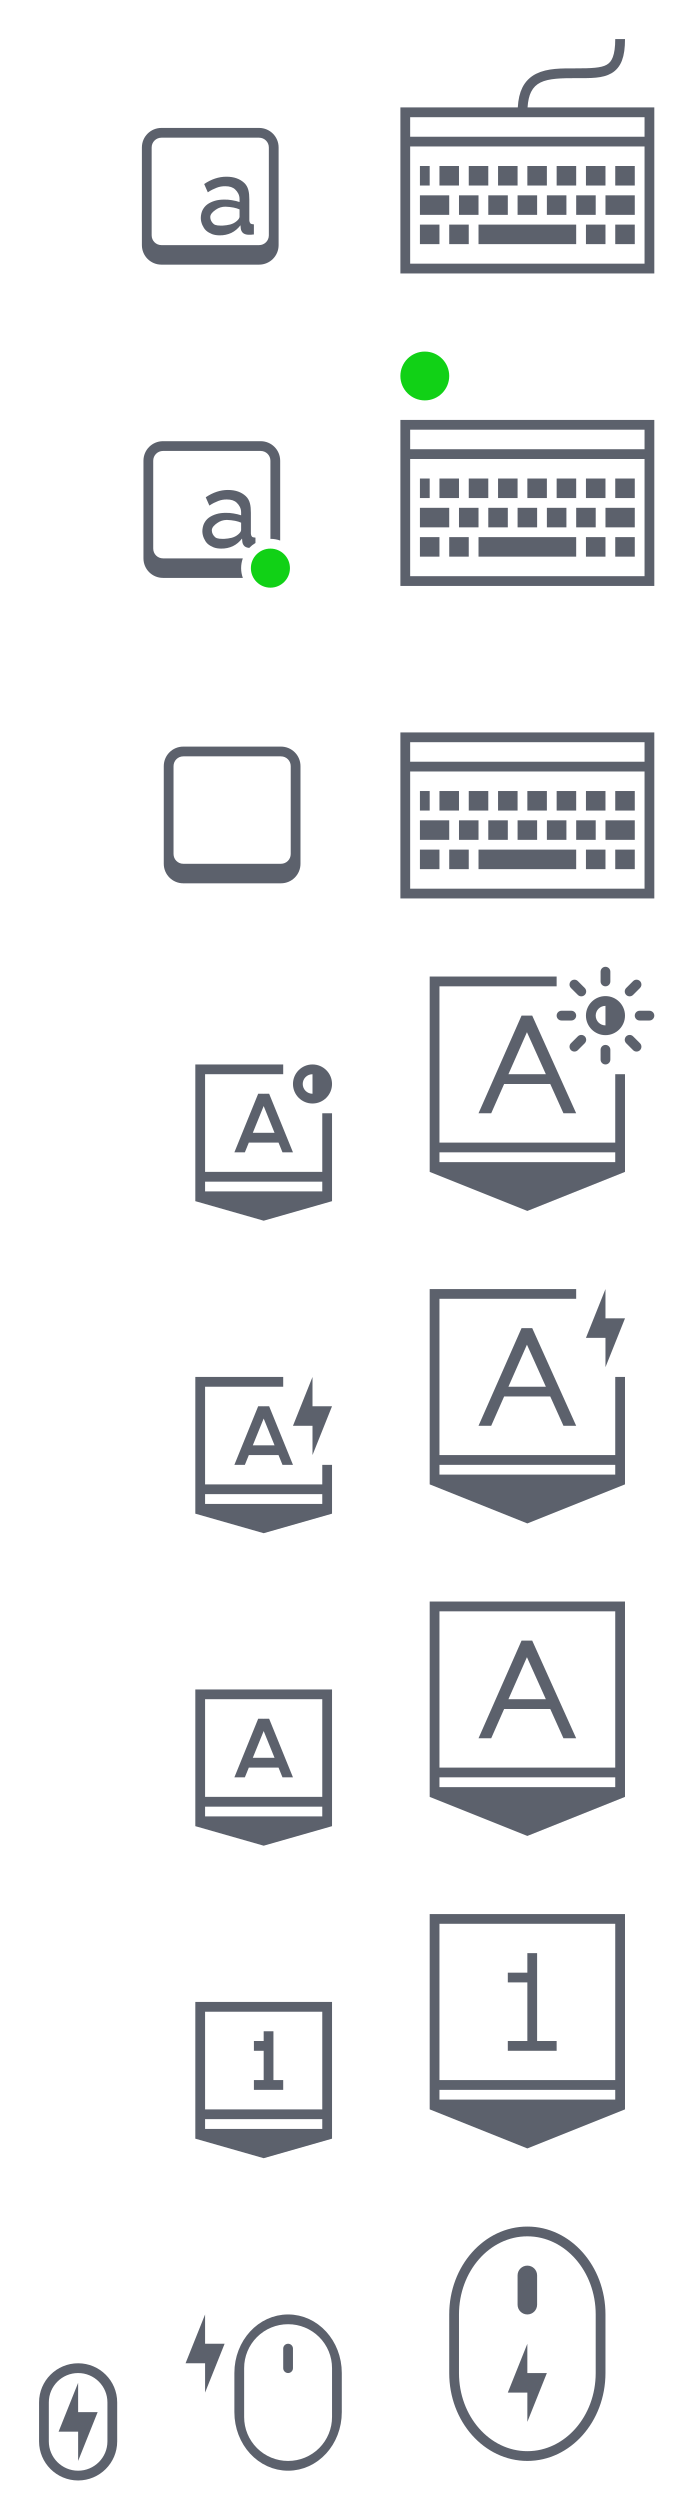
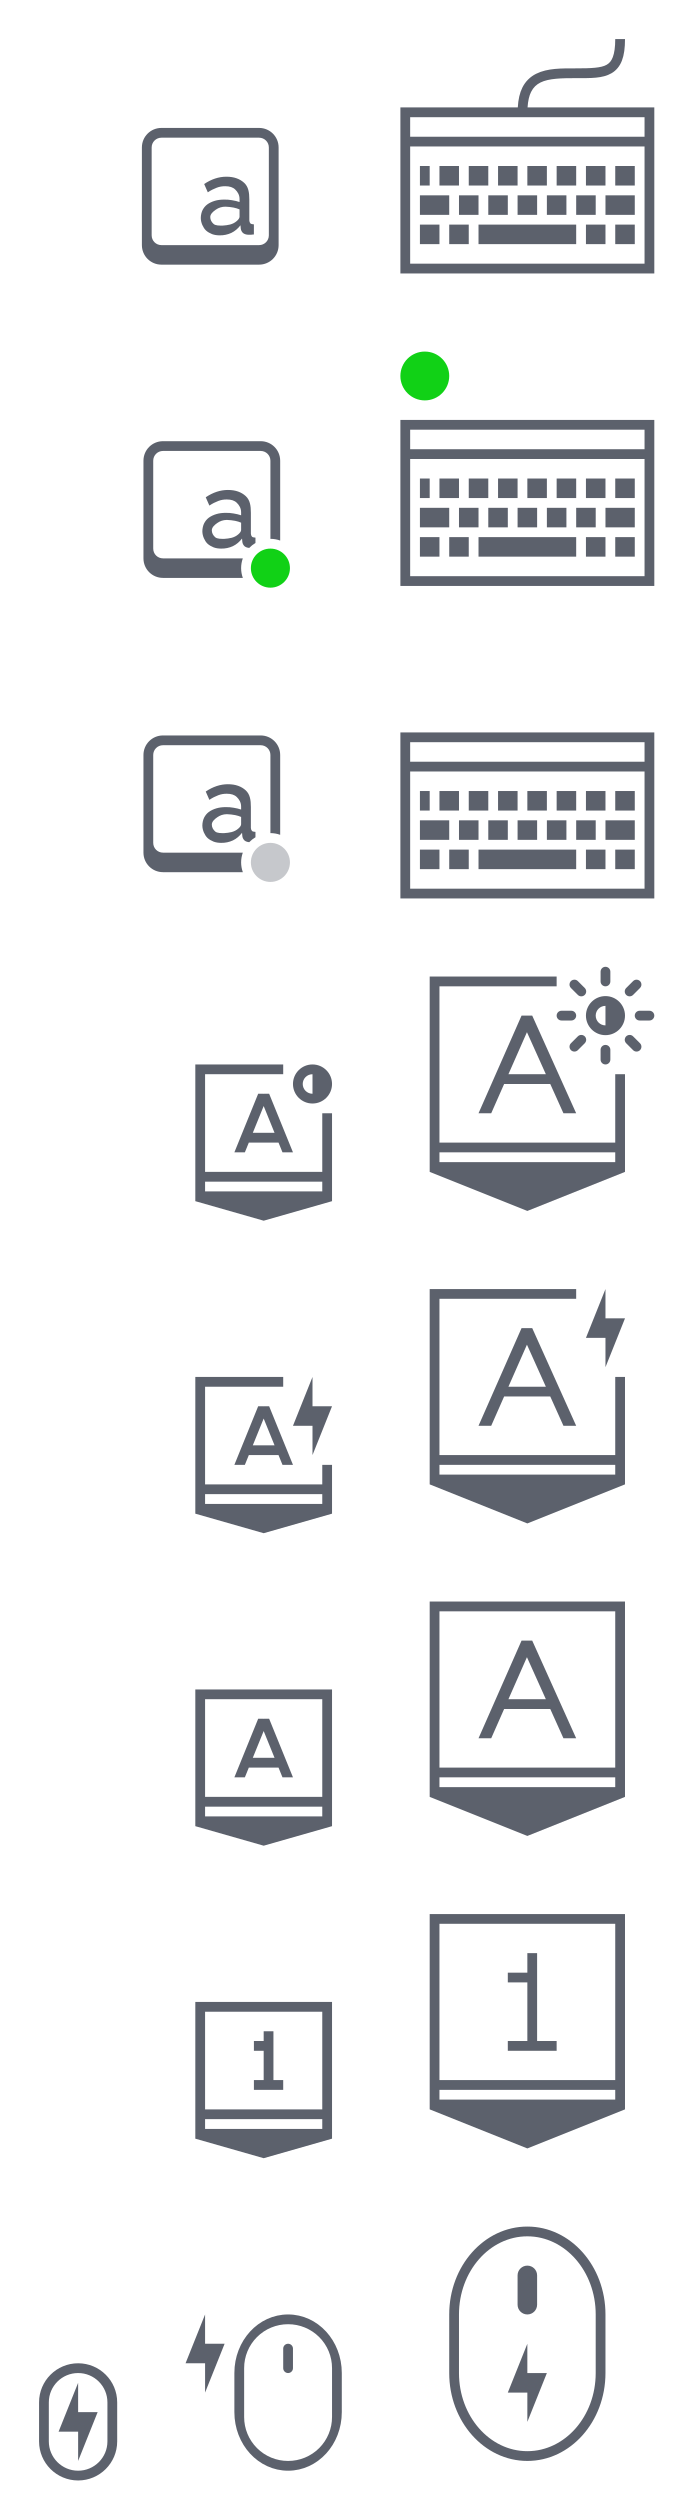
- <svg xmlns="http://www.w3.org/2000/svg" id="svg3869" width="70" height="256" version="1.1">
-   <defs id="defs3871">
+ <svg xmlns="http://www.w3.org/2000/svg" width="70" height="256" version="1.1">
+   <defs>
    <style id="current-color-scheme" type="text/css">.ColorScheme-Text{color:#5c616c}</style>
  </defs>
  <g id="22-22-input-mouse-battery" transform="translate(-310 -300.36)">
-     <rect id="rect8" x="326" y="534.36" width="22" height="22" ry="0" fill="none" />
-     <path id="path10" class="ColorScheme-Text" transform="translate(326 534.36)" d="M13.5 3C10.453 3 8 5.676 8 9v4c0 3.324 2.453 6 5.5 6s5.5-2.676 5.5-6V9c0-3.324-2.453-6-5.5-6zm0 1A4.49 4.49 0 0 1 18 8.5v5a4.49 4.49 0 0 1-4.5 4.5A4.49 4.49 0 0 1 9 13.5v-5A4.49 4.49 0 0 1 13.5 4zm0 2c-.277 0-.5.223-.5.5v2a.499.499 0 1 0 1 0v-2c0-.277-.223-.5-.5-.5z" fill="currentColor" />
-     <path id="path12" class="ColorScheme-Text" d="m331 537.36-2 5h2v3l2-5h-2z" fill="currentColor" />
+     <rect x="326" y="534.36" width="22" height="22" ry="0" fill="none" />
+     <path class="ColorScheme-Text" transform="translate(326 534.36)" d="M13.5 3C10.453 3 8 5.676 8 9v4c0 3.324 2.453 6 5.5 6s5.5-2.676 5.5-6V9c0-3.324-2.453-6-5.5-6zm0 1A4.49 4.49 0 0 1 18 8.5v5a4.49 4.49 0 0 1-4.5 4.5A4.49 4.49 0 0 1 9 13.5v-5A4.49 4.49 0 0 1 13.5 4zm0 2c-.277 0-.5.223-.5.5v2a.499.499 0 1 0 1 0v-2c0-.277-.223-.5-.5-.5z" fill="currentColor" />
+     <path class="ColorScheme-Text" d="m331 537.36-2 5h2v3l2-5h-2z" fill="currentColor" />
  </g>
  <g id="22-22-input-keyboard-battery" transform="translate(-332 -396.36)">
-     <rect id="rect15" x="348" y="534.36" width="22" height="22" ry="0" fill="none" />
-     <path id="path17" class="ColorScheme-Text" transform="translate(332 396.36)" d="M20 141v14l7 2 7-2v-5h-1v2H21v-10h8v-1h-9zm12 0l-2 5h2v3l2-5h-2v-3zm-5.563 3L24 150h1.074l.406-1h3.04l.406 1H30l-2.44-6h-.537l-.023.01-.023-.01h-.54zm.563 1.258L28.113 148h-2.226L27 145.258zM21 153h12v1H21v-1z" fill="currentColor" />
+     <rect x="348" y="534.36" width="22" height="22" ry="0" fill="none" />
+     <path class="ColorScheme-Text" transform="translate(332 396.36)" d="M20 141v14l7 2 7-2v-5h-1v2H21v-10h8v-1h-9zm12 0l-2 5h2v3l2-5h-2v-3zm-5.563 3L24 150h1.074l.406-1h3.04l.406 1H30l-2.44-6h-.537l-.023.01-.023-.01h-.54zm.563 1.258L28.113 148h-2.226L27 145.258zM21 153h12v1H21v-1z" fill="currentColor" />
  </g>
  <g id="22-22-input-keyboard-brightness" transform="translate(-354 -428.36)">
-     <rect id="rect20" x="370" y="534.36" width="22" height="22" ry="0" fill="none" />
-     <path id="path4344" class="ColorScheme-Text" transform="translate(354 428.36)" d="M20 109v14l7 2 7-2v-9h-1v6H21v-10h8v-1h-9zm12 0a2 2 0 1 0 0 4 2 2 0 0 0 0-4zm0 1v2a1 1 0 1 1 0-2zm-5.563 2L24 118h1.074l.406-1h3.04l.406 1H30l-2.44-6h-.537l-.023.01-.023-.01h-.54zm.563 1.258L28.113 116h-2.226L27 113.258zM21 121h12v1H21v-1z" fill="currentColor" />
+     <rect x="370" y="534.36" width="22" height="22" ry="0" fill="none" />
+     <path class="ColorScheme-Text" transform="translate(354 428.36)" d="M20 109v14l7 2 7-2v-9h-1v6H21v-10h8v-1h-9zm12 0a2 2 0 1 0 0 4 2 2 0 0 0 0-4zm0 1v2a1 1 0 1 1 0-2zm-5.563 2L24 118h1.074l.406-1h3.04l.406 1H30l-2.44-6h-.537l-.023.01-.023-.01h-.54zm.563 1.258L28.113 116h-2.226L27 113.258zM21 121h12v1H21v-1z" fill="currentColor" />
  </g>
  <g id="input-keyboard-battery" transform="translate(-332 -428.36)">
-     <rect id="rect4378" x="370" y="556.36" width="32" height="32" ry="0" fill="none" />
-     <path id="rect4223" class="ColorScheme-Text" transform="translate(332 428.36)" d="M44 132v20l10 4 10-4v-11h-1v8H45v-16h14v-1H44zm18 0l-2 5h2v3l2-5h-2v-3zm-8.594 4L49 146h1.3l1.323-3h4.723l1.35 3H59l-4.5-10h-1.094zm.553 1.695L55.896 142h-3.834l1.897-4.305zM45 150h18v1H45v-1z" fill="currentColor" />
+     <rect x="370" y="556.36" width="32" height="32" ry="0" fill="none" />
+     <path class="ColorScheme-Text" transform="translate(332 428.36)" d="M44 132v20l10 4 10-4v-11h-1v8H45v-16h14v-1H44zm18 0l-2 5h2v3l2-5h-2v-3zm-8.594 4L49 146h1.3l1.323-3h4.723l1.35 3H59l-4.5-10h-1.094zm.553 1.695L55.896 142h-3.834l1.897-4.305zM45 150h18v1H45v-1z" fill="currentColor" />
  </g>
  <g id="input-keyboard-brightness" transform="translate(-364 -460.36)">
-     <rect id="rect4266" x="402" y="556.36" width="32" height="32" ry="0" fill="none" />
-     <path id="path4270" class="ColorScheme-Text" transform="translate(364 460.36)" d="M44 100v20l10 4 10-4v-10h-1v7H45v-16h12v-1H44zm9.406 4L49 114h1.3l1.323-3h4.723l1.35 3H59l-4.5-10h-1.094zm.553 1.695L55.896 110h-3.834l1.897-4.305zM45 118h18v1H45v-1z" fill="currentColor" />
-     <path id="path4274" class="ColorScheme-Text" transform="translate(326 534.36)" d="M100 25c-.277 0-.5.223-.5.5v1a.499.499 0 1 0 1 0v-1c0-.277-.223-.5-.5-.5zm-3.182 1.318a.499.499 0 0 0-.354.854l.708.707a.499.499 0 1 0 .707-.707l-.707-.707a.498.498 0 0 0-.354-.147zm6.364 0a.498.498 0 0 0-.354.147l-.707.707a.499.499 0 1 0 .707.707l.707-.707a.499.499 0 0 0-.353-.854zM100 28a2 2 0 1 0 0 4 2 2 0 0 0 0-4zm0 1v2a1 1 0 1 1 0-2zm-4.5.5a.499.499 0 1 0 0 1h1a.499.499 0 1 0 0-1zm8 0a.499.499 0 1 0 0 1h1a.499.499 0 1 0 0-1zm-5.975 2.475a.498.498 0 0 0-.353.146l-.707.707a.499.499 0 1 0 .707.707l.707-.707a.499.499 0 0 0-.354-.853zm4.95 0a.499.499 0 0 0-.354.854l.707.706a.499.499 0 1 0 .707-.707l-.707-.707a.498.498 0 0 0-.353-.146zM100 33c-.277 0-.5.223-.5.5v1a.499.499 0 1 0 1 0v-1c0-.277-.223-.5-.5-.5z" fill="currentColor" />
+     <rect x="402" y="556.36" width="32" height="32" ry="0" fill="none" />
+     <path class="ColorScheme-Text" transform="translate(364 460.36)" d="M44 100v20l10 4 10-4v-10h-1v7H45v-16h12v-1H44zm9.406 4L49 114h1.3l1.323-3h4.723l1.35 3H59l-4.5-10h-1.094zm.553 1.695L55.896 110h-3.834l1.897-4.305zM45 118h18v1H45v-1z" fill="currentColor" />
+     <path class="ColorScheme-Text" transform="translate(326 534.36)" d="M100 25c-.277 0-.5.223-.5.5v1a.499.499 0 1 0 1 0v-1c0-.277-.223-.5-.5-.5zm-3.182 1.318a.499.499 0 0 0-.354.854l.708.707a.499.499 0 1 0 .707-.707l-.707-.707a.498.498 0 0 0-.354-.147zm6.364 0a.498.498 0 0 0-.354.147l-.707.707a.499.499 0 1 0 .707.707l.707-.707a.499.499 0 0 0-.353-.854zM100 28a2 2 0 1 0 0 4 2 2 0 0 0 0-4zm0 1v2a1 1 0 1 1 0-2zm-4.5.5a.499.499 0 1 0 0 1h1a.499.499 0 1 0 0-1zm8 0a.499.499 0 1 0 0 1h1a.499.499 0 1 0 0-1zm-5.975 2.475a.498.498 0 0 0-.353.146l-.707.707a.499.499 0 1 0 .707.707l.707-.707a.499.499 0 0 0-.354-.853zm4.95 0a.499.499 0 0 0-.354.854l.707.706a.499.499 0 1 0 .707-.707l-.707-.707a.498.498 0 0 0-.353-.146zM100 33c-.277 0-.5.223-.5.5v1a.499.499 0 1 0 1 0v-1c0-.277-.223-.5-.5-.5z" fill="currentColor" />
  </g>
  <g id="input-mouse-battery" transform="translate(-332 -332.36)">
-     <path id="path26" class="ColorScheme-Text" d="m386 560.36a8 9 0 0 0-8 9v6a8 9 0 0 0 8 9 8 9 0 0 0 8-9v-6a8 9 0 0 0-8-9zm0 1a7 8 0 0 1 7 8v6a7 8 0 0 1-7 8 7 8 0 0 1-7-8v-6a7 8 0 0 1 7-8zm0 3a1 1 0 0 0-1 1v3a1 1 0 0 0 1 1 1 1 0 0 0 1-1v-3a1 1 0 0 0-1-1zm0 8-2 5h2v3l2-5h-2z" fill="currentColor" />
-     <rect id="rect4378-6" x="370" y="556.36" width="32" height="32" ry="0" fill="none" />
+     <path class="ColorScheme-Text" d="m386 560.36a8 9 0 0 0-8 9v6a8 9 0 0 0 8 9 8 9 0 0 0 8-9v-6a8 9 0 0 0-8-9zm0 1a7 8 0 0 1 7 8v6a7 8 0 0 1-7 8 7 8 0 0 1-7-8v-6a7 8 0 0 1 7-8zm0 3a1 1 0 0 0-1 1v3a1 1 0 0 0 1 1 1 1 0 0 0 1-1v-3a1 1 0 0 0-1-1zm0 8-2 5h2v3l2-5h-2z" fill="currentColor" />
+     <rect x="370" y="556.36" width="32" height="32" ry="0" fill="none" />
  </g>
  <g id="16-16-input-mouse-battery" transform="translate(-303 -297.36)">
-     <path id="path4196" class="ColorScheme-Text" transform="translate(319 457.36)" d="m-8 82a4 4 0 0 0-4 4v4a4 4 0 0 0 4 4 4 4 0 0 0 4-4v-4a4 4 0 0 0-4-4zm0 1a3 3 0 0 1 3 3v4a3 3 0 0 1-3 3 3 3 0 0 1-3-3v-4a3 3 0 0 1 3-3zm0 1-2 5h2v3l2-5h-2z" fill="currentColor" />
-     <path id="rect4442" d="m303 537.36h16v16h-16z" fill="none" />
+     <path class="ColorScheme-Text" transform="translate(319 457.36)" d="m-8 82a4 4 0 0 0-4 4v4a4 4 0 0 0 4 4 4 4 0 0 0 4-4v-4a4 4 0 0 0-4-4zm0 1a3 3 0 0 1 3 3v4a3 3 0 0 1-3 3 3 3 0 0 1-3-3v-4a3 3 0 0 1 3-3zm0 1-2 5h2v3l2-5h-2z" fill="currentColor" />
+     <path d="m303 537.36h16v16h-16z" fill="none" />
  </g>
  <g id="input-keyboard" transform="matrix(1.4546 0 0 1.4546 38 0)">
-     <path id="rect4196" d="M0 0h22v22H0z" fill="none" fill-rule="evenodd" />
-     <path id="path4285" class="ColorScheme-Text" transform="matrix(.6875 0 0 .6875 -15.125 22)" d="M47-28c0 .84-.093 1.44-.248 1.846-.155.406-.348.62-.629.785C45.561-25.041 44.5-25 43-25c-1.5 0-2.936-.027-4.1.555a3.102 3.102 0 0 0-1.408 1.408c-.273.546-.425 1.222-.47 2.037H25v17h26v-17H38.021c.044-.685.171-1.207.362-1.588.235-.47.549-.758.967-.967C40.186-23.973 41.5-24 43-24s2.689.041 3.627-.506c.469-.273.838-.714 1.059-1.293.22-.578.314-1.29.314-2.201zm-21 8h24v2H26zm0 3h24v12H26zm1 2v2h1v-2zm2 0v2h2v-2zm3 0v2h2v-2zm3 0v2h2v-2zm3 0v2h2v-2zm3 0v2h2v-2zm3 0v2h2v-2zm3 0v2h2v-2zm-20 3v2h3v-2zm4 0v2h2v-2zm3 0v2h2v-2zm3 0v2h2v-2zm3 0v2h2v-2zm3 0v2h2v-2zm3 0v2h3v-2zM27-9v2h2v-2zm3 0v2h2v-2zm3 0v2h10v-2zm11 0v2h2v-2zm3 0v2h2v-2z" fill="currentColor" />
+     <path d="M0 0h22v22H0z" fill="none" fill-rule="evenodd" />
+     <path class="ColorScheme-Text" transform="matrix(.6875 0 0 .6875 -15.125 22)" d="M47-28c0 .84-.093 1.44-.248 1.846-.155.406-.348.62-.629.785C45.561-25.041 44.5-25 43-25c-1.5 0-2.936-.027-4.1.555a3.102 3.102 0 0 0-1.408 1.408c-.273.546-.425 1.222-.47 2.037H25v17h26v-17H38.021c.044-.685.171-1.207.362-1.588.235-.47.549-.758.967-.967C40.186-23.973 41.5-24 43-24s2.689.041 3.627-.506c.469-.273.838-.714 1.059-1.293.22-.578.314-1.29.314-2.201zm-21 8h24v2H26zm0 3h24v12H26zm1 2v2h1v-2zm2 0v2h2v-2zm3 0v2h2v-2zm3 0v2h2v-2zm3 0v2h2v-2zm3 0v2h2v-2zm3 0v2h2v-2zm3 0v2h2v-2zm-20 3v2h3v-2zm4 0v2h2v-2zm3 0v2h2v-2zm3 0v2h2v-2zm3 0v2h2v-2zm3 0v2h2v-2zm3 0v2h3v-2zM27-9v2h2v-2zm3 0v2h2v-2zm3 0v2h10v-2zm11 0v2h2v-2zm3 0v2h2v-2z" fill="currentColor" />
  </g>
  <g id="input-keyboard-virtual-on" transform="matrix(1.4546 0 0 1.4546 38 32)">
-     <path id="rect4192" d="M0 0h22v22H0z" fill="none" fill-rule="evenodd" />
-     <path id="path4194" class="ColorScheme-Text" transform="matrix(.6875 0 0 .6875 -15.125 22)" d="M25-21v17h26v-17zm1 1h24v2H26zm0 3h24v12H26zm1 2v2h1v-2zm2 0v2h2v-2zm3 0v2h2v-2zm3 0v2h2v-2zm3 0v2h2v-2zm3 0v2h2v-2zm3 0v2h2v-2zm3 0v2h2v-2zm-20 3v2h3v-2zm4 0v2h2v-2zm3 0v2h2v-2zm3 0v2h2v-2zm3 0v2h2v-2zm3 0v2h2v-2zm3 0v2h3v-2zM27-9v2h2v-2zm3 0v2h2v-2zm3 0v2h10v-2zm11 0v2h2v-2zm3 0v2h2v-2z" fill="currentColor" />
-     <path id="path8-9" d="M3.781 2.75a1.719 1.719 0 0 0-1.719 1.719 1.719 1.719 0 0 0 1.72 1.719A1.719 1.719 0 0 0 5.5 4.468 1.719 1.719 0 0 0 3.781 2.75z" fill="#11d116" />
+     <path d="M0 0h22v22H0z" fill="none" fill-rule="evenodd" />
+     <path class="ColorScheme-Text" transform="matrix(.6875 0 0 .6875 -15.125 22)" d="M25-21v17h26v-17zm1 1h24v2H26zm0 3h24v12H26zm1 2v2h1v-2zm2 0v2h2v-2zm3 0v2h2v-2zm3 0v2h2v-2zm3 0v2h2v-2zm3 0v2h2v-2zm3 0v2h2v-2zm3 0v2h2v-2zm-20 3v2h3v-2zm4 0v2h2v-2zm3 0v2h2v-2zm3 0v2h2v-2zm3 0v2h2v-2zm3 0v2h2v-2zm3 0v2h3v-2zM27-9v2h2v-2zm3 0v2h2v-2zm3 0v2h10v-2zm11 0v2h2v-2zm3 0v2h2v-2z" fill="currentColor" />
+     <path d="M3.781 2.75a1.719 1.719 0 0 0-1.719 1.719 1.719 1.719 0 0 0 1.72 1.719A1.719 1.719 0 0 0 5.5 4.468 1.719 1.719 0 0 0 3.781 2.75z" fill="#11d116" />
  </g>
  <g id="input-keyboard-virtual-off" transform="matrix(1.4546 0 0 1.4546 38 64)">
-     <path id="rect4176" d="M0 0h22v22H0z" fill="none" fill-rule="evenodd" />
-     <path id="path4178" class="ColorScheme-Text" transform="matrix(.6875 0 0 .6875 -15.125 22)" d="M25-21v17h26v-17zm1 1h24v2H26zm0 3h24v12H26zm1 2v2h1v-2zm2 0v2h2v-2zm3 0v2h2v-2zm3 0v2h2v-2zm3 0v2h2v-2zm3 0v2h2v-2zm3 0v2h2v-2zm3 0v2h2v-2zm-20 3v2h3v-2zm4 0v2h2v-2zm3 0v2h2v-2zm3 0v2h2v-2zm3 0v2h2v-2zm3 0v2h2v-2zm3 0v2h3v-2zM27-9v2h2v-2zm3 0v2h2v-2zm3 0v2h10v-2zm11 0v2h2v-2zm3 0v2h2v-2z" fill="currentColor" />
+     <path d="M0 0h22v22H0z" fill="none" fill-rule="evenodd" />
+     <path class="ColorScheme-Text" transform="matrix(.6875 0 0 .6875 -15.125 22)" d="M25-21v17h26v-17zm1 1h24v2H26zm0 3h24v12H26zm1 2v2h1v-2zm2 0v2h2v-2zm3 0v2h2v-2zm3 0v2h2v-2zm3 0v2h2v-2zm3 0v2h2v-2zm3 0v2h2v-2zm3 0v2h2v-2zm-20 3v2h3v-2zm4 0v2h2v-2zm3 0v2h2v-2zm3 0v2h2v-2zm3 0v2h2v-2zm3 0v2h2v-2zm3 0v2h3v-2zM27-9v2h2v-2zm3 0v2h2v-2zm3 0v2h10v-2zm11 0v2h2v-2zm3 0v2h2v-2z" fill="currentColor" />
  </g>
  <g id="22-22-input-caps-on" transform="translate(59.241 23.259)">
-     <path id="rect964" d="m-43.241 146.74h22v22h-22z" opacity=".001" stroke-linecap="round" stroke-linejoin="round" stroke-width=".491" />
-     <path id="path870" class="ColorScheme-Text" d="M-39.241 149.741v14l7 2 7-2v-14zm1 1h12v10h-12zm5.437 2l-2.437 6h1.074l.406-1h3.04l.405 1h1.075l-2.44-6h-.537l-.023.01-.024-.01zm.563 1.258l1.113 2.742h-2.227zm-6 7.742h12v1h-12z" fill="currentColor" />
+     <path d="m-43.241 146.74h22v22h-22z" opacity=".001" stroke-linecap="round" stroke-linejoin="round" stroke-width=".491" />
+     <path class="ColorScheme-Text" d="M-39.241 149.741v14l7 2 7-2v-14zm1 1h12v10h-12zm5.437 2l-2.437 6h1.074l.406-1h3.04l.405 1h1.075l-2.44-6h-.537l-.023.01-.024-.01zm.563 1.258l1.113 2.742h-2.227zm-6 7.742h12v1h-12z" fill="currentColor" />
  </g>
  <g id="22-22-input-num-on" transform="translate(-8 85)">
-     <path id="rect972" d="M24 117h22v22H24z" opacity=".001" stroke-linecap="round" stroke-linejoin="round" stroke-width=".491" />
-     <path id="path879" class="ColorScheme-Text" d="M28 120v14l7 2 7-2v-14zm1 1h12v10H29zm6 2v1h-1v1h1v3h-1v1h3v-1h-1v-5zm-6 9h12v1H29z" fill="currentColor" />
+     <path d="M24 117h22v22H24z" opacity=".001" stroke-linecap="round" stroke-linejoin="round" stroke-width=".491" />
+     <path class="ColorScheme-Text" d="M28 120v14l7 2 7-2v-14zm1 1h12v10H29zm6 2v1h-1v1h1v3h-1v1h3v-1h-1v-5zm-6 9h12v1H29z" fill="currentColor" />
  </g>
  <g id="input-caps-on" transform="translate(19 48)">
-     <path id="rect978" d="M19 112h32v32H19z" opacity=".001" stroke-linecap="round" stroke-linejoin="round" stroke-width=".714" />
-     <path id="path880" class="ColorScheme-Text" d="M25 116v20l10 4 10-4v-20h-1zm1 1h18v16H26zm8.406 3L30 130h1.3l1.323-3h4.723l1.35 3H40l-4.5-10zm.553 1.695L36.896 126h-3.834zM26 134h18v1H26z" fill="currentColor" />
+     <path d="M19 112h32v32H19z" opacity=".001" stroke-linecap="round" stroke-linejoin="round" stroke-width=".714" />
+     <path class="ColorScheme-Text" d="M25 116v20l10 4 10-4v-20h-1zm1 1h18v16H26zm8.406 3L30 130h1.3l1.323-3h4.723l1.35 3H40l-4.5-10zm.553 1.695L36.896 126h-3.834zM26 134h18v1H26z" fill="currentColor" />
  </g>
  <g id="input-num-on" transform="translate(19 80)">
-     <path id="rect984" d="M19 112h32v32H19z" opacity=".001" stroke-linecap="round" stroke-linejoin="round" stroke-width=".714" />
-     <path id="path896" class="ColorScheme-Text" d="M25 116v20l10 4 10-4v-20h-1zm1 1h18v16H26zm9 3v2h-2v1h2v6h-2v1h5v-1h-2v-9zm-9 14h18v1H26z" fill="currentColor" />
+     <path d="M19 112h32v32H19z" opacity=".001" stroke-linecap="round" stroke-linejoin="round" stroke-width=".714" />
+     <path class="ColorScheme-Text" d="M25 116v20l10 4 10-4v-20h-1zm1 1h18v16H26zm9 3v2h-2v1h2v6h-2v1h5v-1h-2v-9zm-9 14h18v1H26z" fill="currentColor" />
  </g>
  <g id="22-22-input-keyboard-virtual-on" transform="translate(-165.31 -24.823)">
-     <g id="g1050" transform="translate(22)">
-       <path id="path1046" d="m154 66h22v22h-22z" fill="none" />
-       <path id="path1048" transform="translate(-22)" d="m182 70c-1.108 0-2 0.892-2 2v10c0 1.108 0.892 2 2 2h8.176a3 3 0 0 1-0.176-1 3 3 0 0 1 0.174-1h-8.174c-0.554 0-1-0.446-1-1v-9c0-0.554 0.446-1 1-1h10c0.554 0 1 0.446 1 1v8a3 3 0 0 1 1 0.174v-8.174c0-1.108-0.892-2-2-2zm6.656 4.994c-0.79 0-1.547 0.257-2.279 0.75l0.373 0.85c0.312-0.21 0.616-0.36 0.906-0.469 0.298-0.116 0.57-0.156 0.875-0.156 0.449 0 0.792 0.104 1.031 0.344 0.24 0.232 0.438 0.549 0.438 0.969v0.307c-0.21-0.08-0.52-0.143-0.781-0.188a4.015 4.015 0 0 0-0.781-0.062c-0.356 0-0.672 0.038-0.969 0.125-0.29 0.087-0.564 0.215-0.781 0.375-0.21 0.16-0.353 0.345-0.469 0.562-0.116 0.218-0.188 0.549-0.188 0.818 0 0.254 0.062 0.501 0.156 0.719 0.101 0.217 0.208 0.403 0.375 0.562 0.174 0.16 0.393 0.28 0.625 0.375 0.239 0.087 0.505 0.125 0.781 0.125a2.73 2.73 0 0 0 1.188-0.25c0.377-0.181 0.683-0.448 0.938-0.781l0.031 0.344a0.743 0.743 0 0 0 0.219 0.438c0.114 0.101 0.279 0.159 0.486 0.18a3 3 0 0 1 0.639-0.506v-0.549c-0.124-7e-3 -0.304-0.036-0.354-0.094a0.497 0.497 0 0 1-0.115-0.312v-2.131c0-0.747-0.096-1.32-0.531-1.719-0.435-0.399-1.03-0.625-1.812-0.625zm-0.156 3.07a1.67 1.67 0 0 1 0.066 0c0.218 0 0.607 0.05 0.832 0.094 0.232 0.044 0.399 0.106 0.602 0.186v0.75c0 0.145-0.129 0.307-0.281 0.438-0.427 0.38-0.94 0.43-1.438 0.469-0.326 0-0.733 0.017-0.943-0.172-0.21-0.196-0.338-0.42-0.338-0.703 0-0.305 0.294-0.569 0.562-0.75a1.67 1.67 0 0 1 0.938-0.311z" class="ColorScheme-Text" fill="currentColor" />
+     <g transform="translate(22)">
+       <path d="m154 66h22v22h-22z" fill="none" />
+       <path class="ColorScheme-Text" transform="translate(-22)" d="m182 70c-1.108 0-2 0.892-2 2v10c0 1.108 0.892 2 2 2h8.176a3 3 0 0 1-0.176-1 3 3 0 0 1 0.174-1h-8.174c-0.554 0-1-0.446-1-1v-9c0-0.554 0.446-1 1-1h10c0.554 0 1 0.446 1 1v8a3 3 0 0 1 1 0.174v-8.174c0-1.108-0.892-2-2-2zm6.656 4.994c-0.79 0-1.547 0.257-2.279 0.75l0.373 0.85c0.312-0.21 0.616-0.36 0.906-0.469 0.298-0.116 0.57-0.156 0.875-0.156 0.449 0 0.792 0.104 1.031 0.344 0.24 0.232 0.438 0.549 0.438 0.969v0.307c-0.21-0.08-0.52-0.143-0.781-0.188a4.015 4.015 0 0 0-0.781-0.062c-0.356 0-0.672 0.038-0.969 0.125-0.29 0.087-0.564 0.215-0.781 0.375-0.21 0.16-0.353 0.345-0.469 0.562-0.116 0.218-0.188 0.549-0.188 0.818 0 0.254 0.062 0.501 0.156 0.719 0.101 0.217 0.208 0.403 0.375 0.562 0.174 0.16 0.393 0.28 0.625 0.375 0.239 0.087 0.505 0.125 0.781 0.125a2.73 2.73 0 0 0 1.188-0.25c0.377-0.181 0.683-0.448 0.938-0.781l0.031 0.344a0.743 0.743 0 0 0 0.219 0.438c0.114 0.101 0.279 0.159 0.486 0.18a3 3 0 0 1 0.639-0.506v-0.549c-0.124-7e-3 -0.304-0.036-0.354-0.094a0.497 0.497 0 0 1-0.115-0.312v-2.131c0-0.747-0.096-1.32-0.531-1.719-0.435-0.399-1.03-0.625-1.812-0.625zm-0.156 3.07a1.67 1.67 0 0 1 0.066 0c0.218 0 0.607 0.05 0.832 0.094 0.232 0.044 0.399 0.106 0.602 0.186v0.75c0 0.145-0.129 0.307-0.281 0.438-0.427 0.38-0.94 0.43-1.438 0.469-0.326 0-0.733 0.017-0.943-0.172-0.21-0.196-0.338-0.42-0.338-0.703 0-0.305 0.294-0.569 0.562-0.75a1.67 1.67 0 0 1 0.938-0.311z" fill="currentColor" />
    </g>
-     <path id="path201" class="ColorScheme-PositiveText" d="m193 81a2 2 0 0 0-2 2 2 2 0 0 0 2 2 2 2 0 0 0 2-2 2 2 0 0 0-2-2z" fill="#11d116" />
+     <path class="ColorScheme-PositiveText" d="m193 81a2 2 0 0 0-2 2 2 2 0 0 0 2 2 2 2 0 0 0 2-2 2 2 0 0 0-2-2z" fill="#11d116" />
  </g>
  <g id="22-22-input-keyboard" transform="translate(-143.47 -56.9)">
-     <path id="path206" d="m154 66h22v22h-22z" fill="none" />
-     <path id="path2" d="m160 70c-1.108 0-2 0.892-2 2v10c0 1.108 0.892 2 2 2h10c1.108 0 2-0.892 2-2v-10c0-1.108-0.892-2-2-2zm0 1h10c0.554 0 1 0.446 1 1v9c0 0.554-0.446 1-1 1h-10c-0.554 0-1-0.446-1-1v-9c0-0.554 0.446-1 1-1zm6.656 3.994c-0.79 0-1.548 0.257-2.28 0.75l0.374 0.85c0.312-0.21 0.616-0.36 0.906-0.469 0.298-0.116 0.571-0.156 0.876-0.156 0.449 0 0.791 0.104 1.03 0.344 0.24 0.232 0.438 0.548 0.438 0.968v0.307c-0.21-0.08-0.52-0.144-0.781-0.188a4.015 4.015 0 0 0-0.781-0.062c-0.356 0-0.672 0.038-0.969 0.125-0.29 0.087-0.564 0.215-0.781 0.375-0.21 0.16-0.353 0.345-0.469 0.562-0.116 0.218-0.188 0.55-0.188 0.819 0 0.254 0.063 0.501 0.157 0.719 0.101 0.217 0.208 0.402 0.375 0.562 0.174 0.16 0.393 0.28 0.625 0.375 0.239 0.087 0.505 0.125 0.781 0.125a2.73 2.73 0 0 0 1.188-0.25c0.377-0.181 0.683-0.448 0.937-0.781l0.031 0.344a0.743 0.743 0 0 0 0.219 0.437c0.123 0.109 0.299 0.173 0.531 0.188 0.08 0 0.187 6e-3 0.281 0 0.102-8e-3 0.197-0.01 0.313-0.032v-1.031c-0.124-7e-3 -0.304-0.036-0.354-0.094a0.497 0.497 0 0 1-0.115-0.312v-2.131c0-0.747-0.096-1.32-0.531-1.719s-1.03-0.625-1.813-0.625zm-0.09 3.07c0.218 0 0.608 0.05 0.833 0.094 0.232 0.044 0.398 0.106 0.601 0.186v0.75c0 0.145-0.129 0.307-0.281 0.437-0.427 0.38-0.94 0.43-1.438 0.469-0.326 0-0.734 0.018-0.944-0.171-0.21-0.196-0.337-0.421-0.337-0.704 0-0.305 0.295-0.569 0.563-0.75a1.67 1.67 0 0 1 1.004-0.31z" class="ColorScheme-Text" fill="currentColor" />
+     <path d="m154 66h22v22h-22z" fill="none" />
+     <path class="ColorScheme-Text" d="m160 70c-1.108 0-2 0.892-2 2v10c0 1.108 0.892 2 2 2h10c1.108 0 2-0.892 2-2v-10c0-1.108-0.892-2-2-2zm0 1h10c0.554 0 1 0.446 1 1v9c0 0.554-0.446 1-1 1h-10c-0.554 0-1-0.446-1-1v-9c0-0.554 0.446-1 1-1zm6.656 3.994c-0.79 0-1.548 0.257-2.28 0.75l0.374 0.85c0.312-0.21 0.616-0.36 0.906-0.469 0.298-0.116 0.571-0.156 0.876-0.156 0.449 0 0.791 0.104 1.03 0.344 0.24 0.232 0.438 0.548 0.438 0.968v0.307c-0.21-0.08-0.52-0.144-0.781-0.188a4.015 4.015 0 0 0-0.781-0.062c-0.356 0-0.672 0.038-0.969 0.125-0.29 0.087-0.564 0.215-0.781 0.375-0.21 0.16-0.353 0.345-0.469 0.562-0.116 0.218-0.188 0.55-0.188 0.819 0 0.254 0.063 0.501 0.157 0.719 0.101 0.217 0.208 0.402 0.375 0.562 0.174 0.16 0.393 0.28 0.625 0.375 0.239 0.087 0.505 0.125 0.781 0.125a2.73 2.73 0 0 0 1.188-0.25c0.377-0.181 0.683-0.448 0.937-0.781l0.031 0.344a0.743 0.743 0 0 0 0.219 0.437c0.123 0.109 0.299 0.173 0.531 0.188 0.08 0 0.187 6e-3 0.281 0 0.102-8e-3 0.197-0.01 0.313-0.032v-1.031c-0.124-7e-3 -0.304-0.036-0.354-0.094a0.497 0.497 0 0 1-0.115-0.312v-2.131c0-0.747-0.096-1.32-0.531-1.719s-1.03-0.625-1.813-0.625zm-0.09 3.07c0.218 0 0.608 0.05 0.833 0.094 0.232 0.044 0.398 0.106 0.601 0.186v0.75c0 0.145-0.129 0.307-0.281 0.437-0.427 0.38-0.94 0.43-1.438 0.469-0.326 0-0.734 0.018-0.944-0.171-0.21-0.196-0.337-0.421-0.337-0.704 0-0.305 0.295-0.569 0.563-0.75a1.67 1.67 0 0 1 1.004-0.31z" fill="currentColor" />
  </g>
-   <g id="22-22-input-keyboard-virtual-off" transform="translate(-141.23 6.4517)">
-     <path id="path1066" d="m154 66h22v22h-22z" fill="none" />
-     <path id="path1068" d="m160 70c-1.108 0-2 0.892-2 2v10c0 1.108 0.892 2 2 2h10c1.108 0 2-0.892 2-2v-10c0-1.108-0.892-2-2-2zm0 1h10c0.554 0 1 0.446 1 1v9c0 0.554-0.446 1-1 1h-10c-0.554 0-1-0.446-1-1v-9c0-0.554 0.446-1 1-1z" class="ColorScheme-Text" fill="currentColor" />
+   <g id="22-22-input-keyboard-virtual-off" transform="translate(-165.31 5.3099)">
+     <g transform="translate(22)">
+       <path d="m154 66h22v22h-22z" fill="none" />
+       <path class="ColorScheme-Text" transform="translate(-22)" d="m182 70c-1.108 0-2 0.892-2 2v10c0 1.108 0.892 2 2 2h8.176a3 3 0 0 1-0.176-1 3 3 0 0 1 0.174-1h-8.174c-0.554 0-1-0.446-1-1v-9c0-0.554 0.446-1 1-1h10c0.554 0 1 0.446 1 1v8a3 3 0 0 1 1 0.174v-8.174c0-1.108-0.892-2-2-2zm6.656 4.994c-0.79 0-1.547 0.257-2.279 0.75l0.373 0.85c0.312-0.21 0.616-0.36 0.906-0.469 0.298-0.116 0.57-0.156 0.875-0.156 0.449 0 0.792 0.104 1.031 0.344 0.24 0.232 0.438 0.549 0.438 0.969v0.307c-0.21-0.08-0.52-0.143-0.781-0.188a4.015 4.015 0 0 0-0.781-0.062c-0.356 0-0.672 0.038-0.969 0.125-0.29 0.087-0.564 0.215-0.781 0.375-0.21 0.16-0.353 0.345-0.469 0.562-0.116 0.218-0.188 0.549-0.188 0.818 0 0.254 0.062 0.501 0.156 0.719 0.101 0.217 0.208 0.403 0.375 0.562 0.174 0.16 0.393 0.28 0.625 0.375 0.239 0.087 0.505 0.125 0.781 0.125a2.73 2.73 0 0 0 1.188-0.25c0.377-0.181 0.683-0.448 0.938-0.781l0.031 0.344a0.743 0.743 0 0 0 0.219 0.438c0.114 0.101 0.279 0.159 0.486 0.18a3 3 0 0 1 0.639-0.506v-0.549c-0.124-7e-3 -0.304-0.036-0.354-0.094a0.497 0.497 0 0 1-0.115-0.312v-2.131c0-0.747-0.096-1.32-0.531-1.719-0.435-0.399-1.03-0.625-1.812-0.625zm-0.156 3.07a1.67 1.67 0 0 1 0.066 0c0.218 0 0.607 0.05 0.832 0.094 0.232 0.044 0.399 0.106 0.602 0.186v0.75c0 0.145-0.129 0.307-0.281 0.438-0.427 0.38-0.94 0.43-1.438 0.469-0.326 0-0.733 0.017-0.943-0.172-0.21-0.196-0.338-0.42-0.338-0.703 0-0.305 0.294-0.569 0.562-0.75a1.67 1.67 0 0 1 0.938-0.311z" fill="currentColor" />
+     </g>
+     <path class="ColorScheme-Text" d="m193 81a2 2 0 0 0-2 2 2 2 0 0 0 2 2 2 2 0 0 0 2-2 2 2 0 0 0-2-2z" fill="currentColor" opacity=".35" />
  </g>
</svg>
